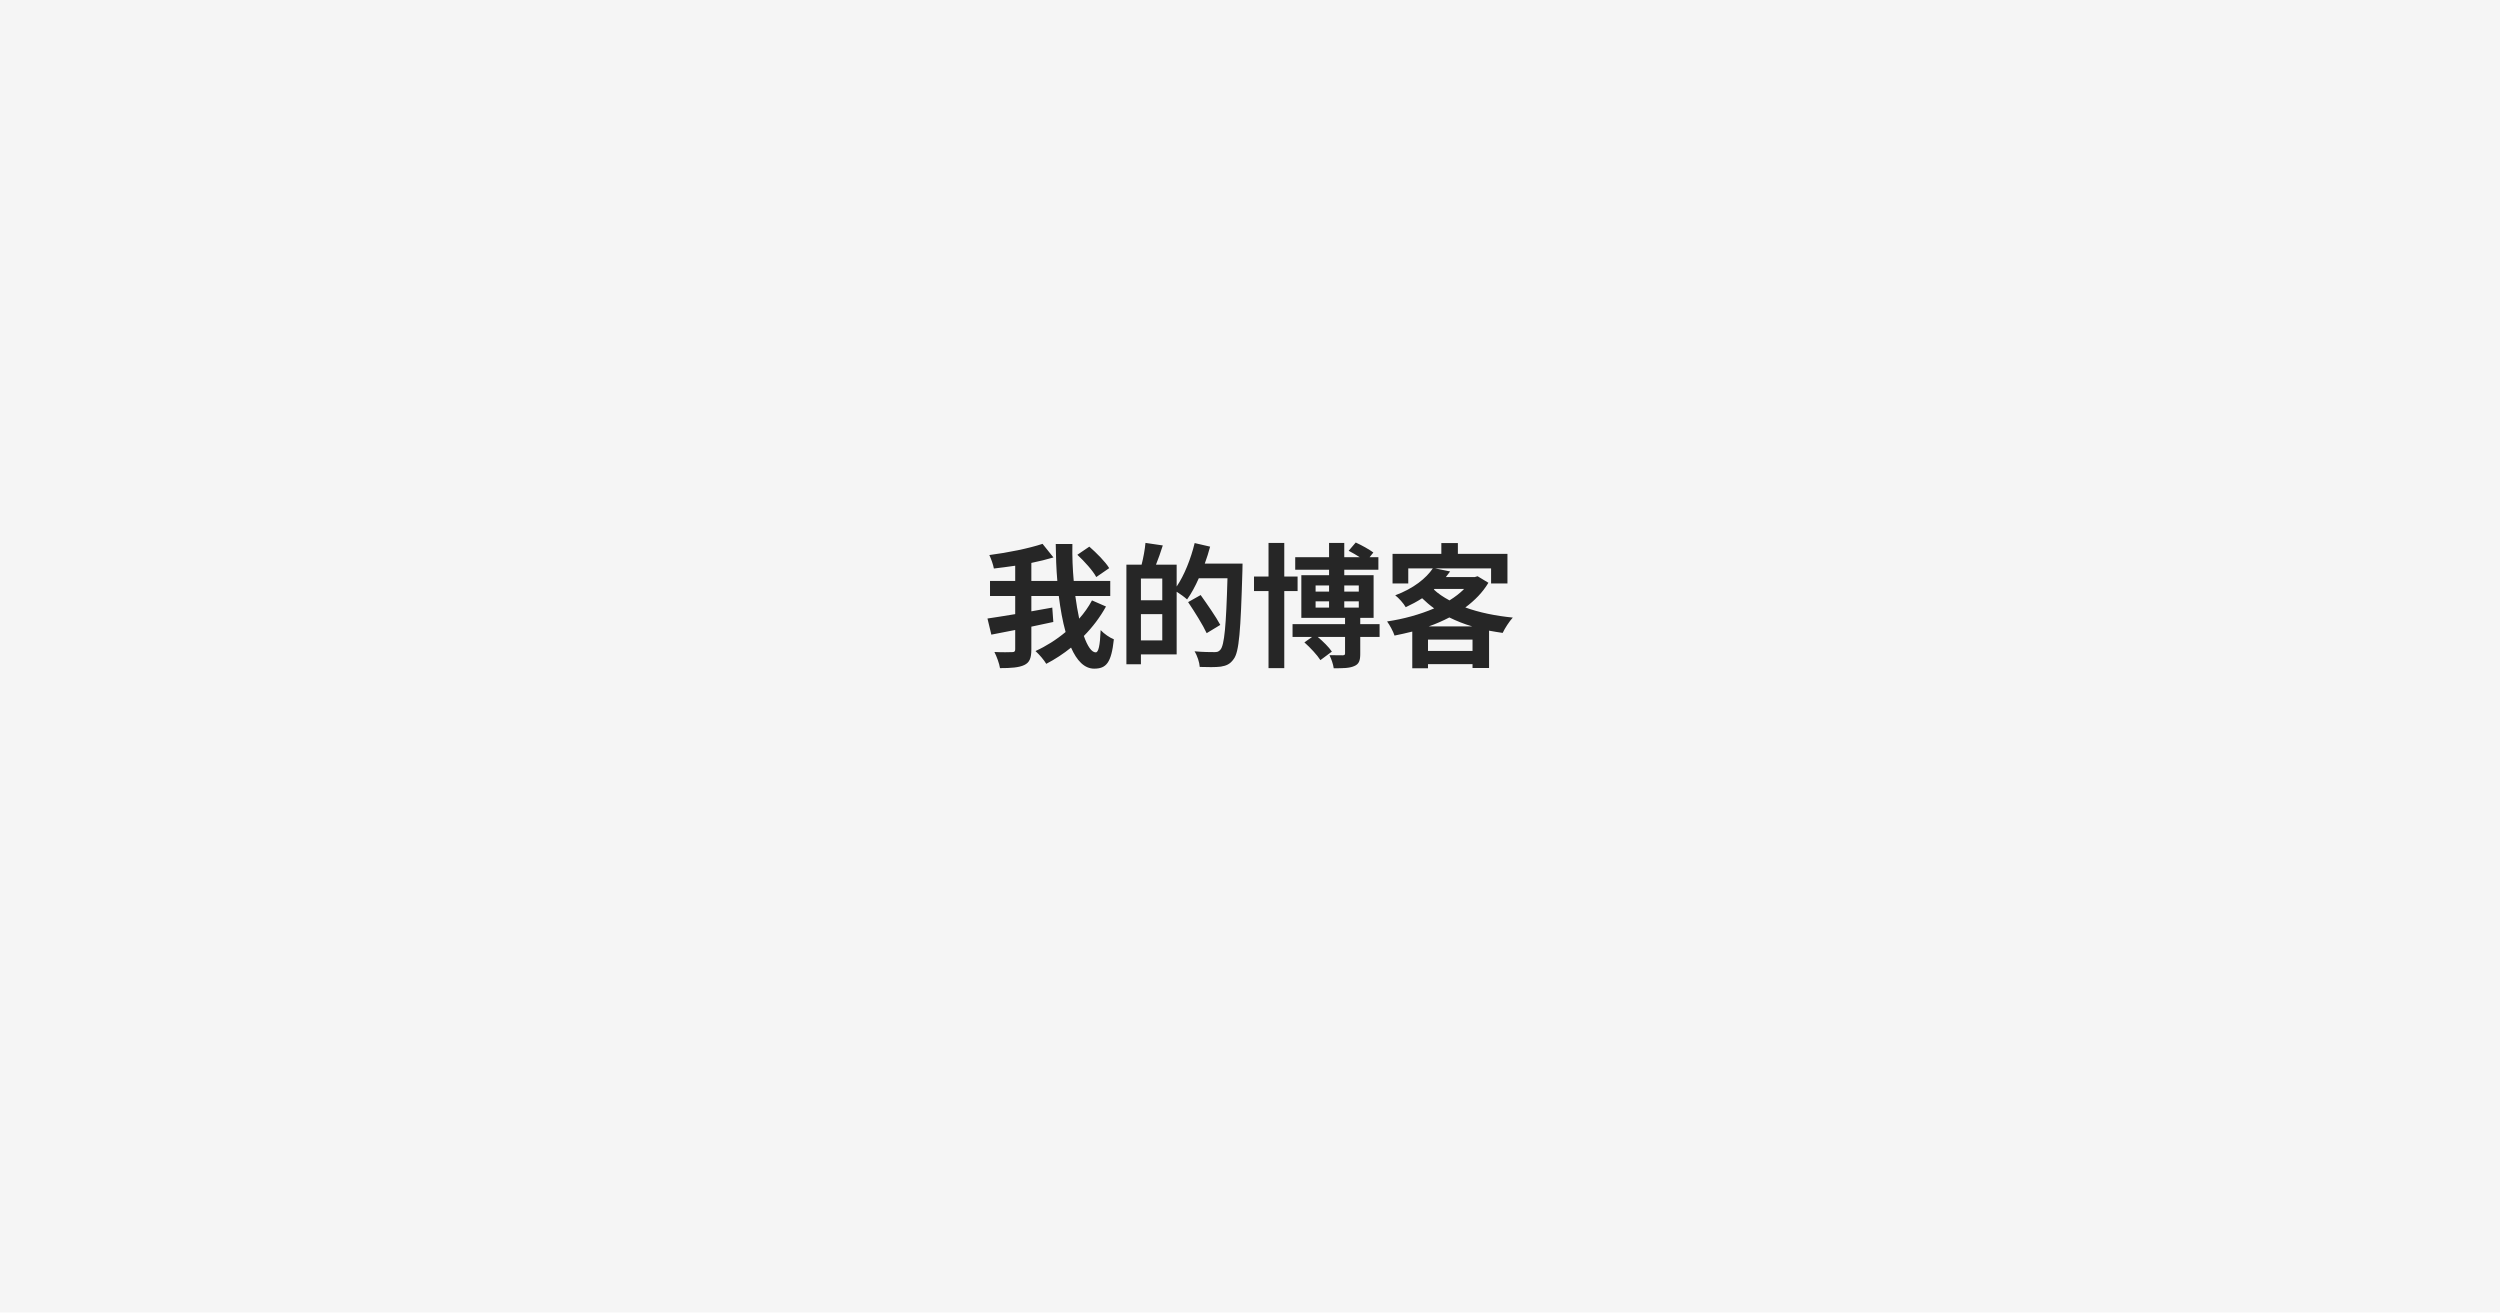
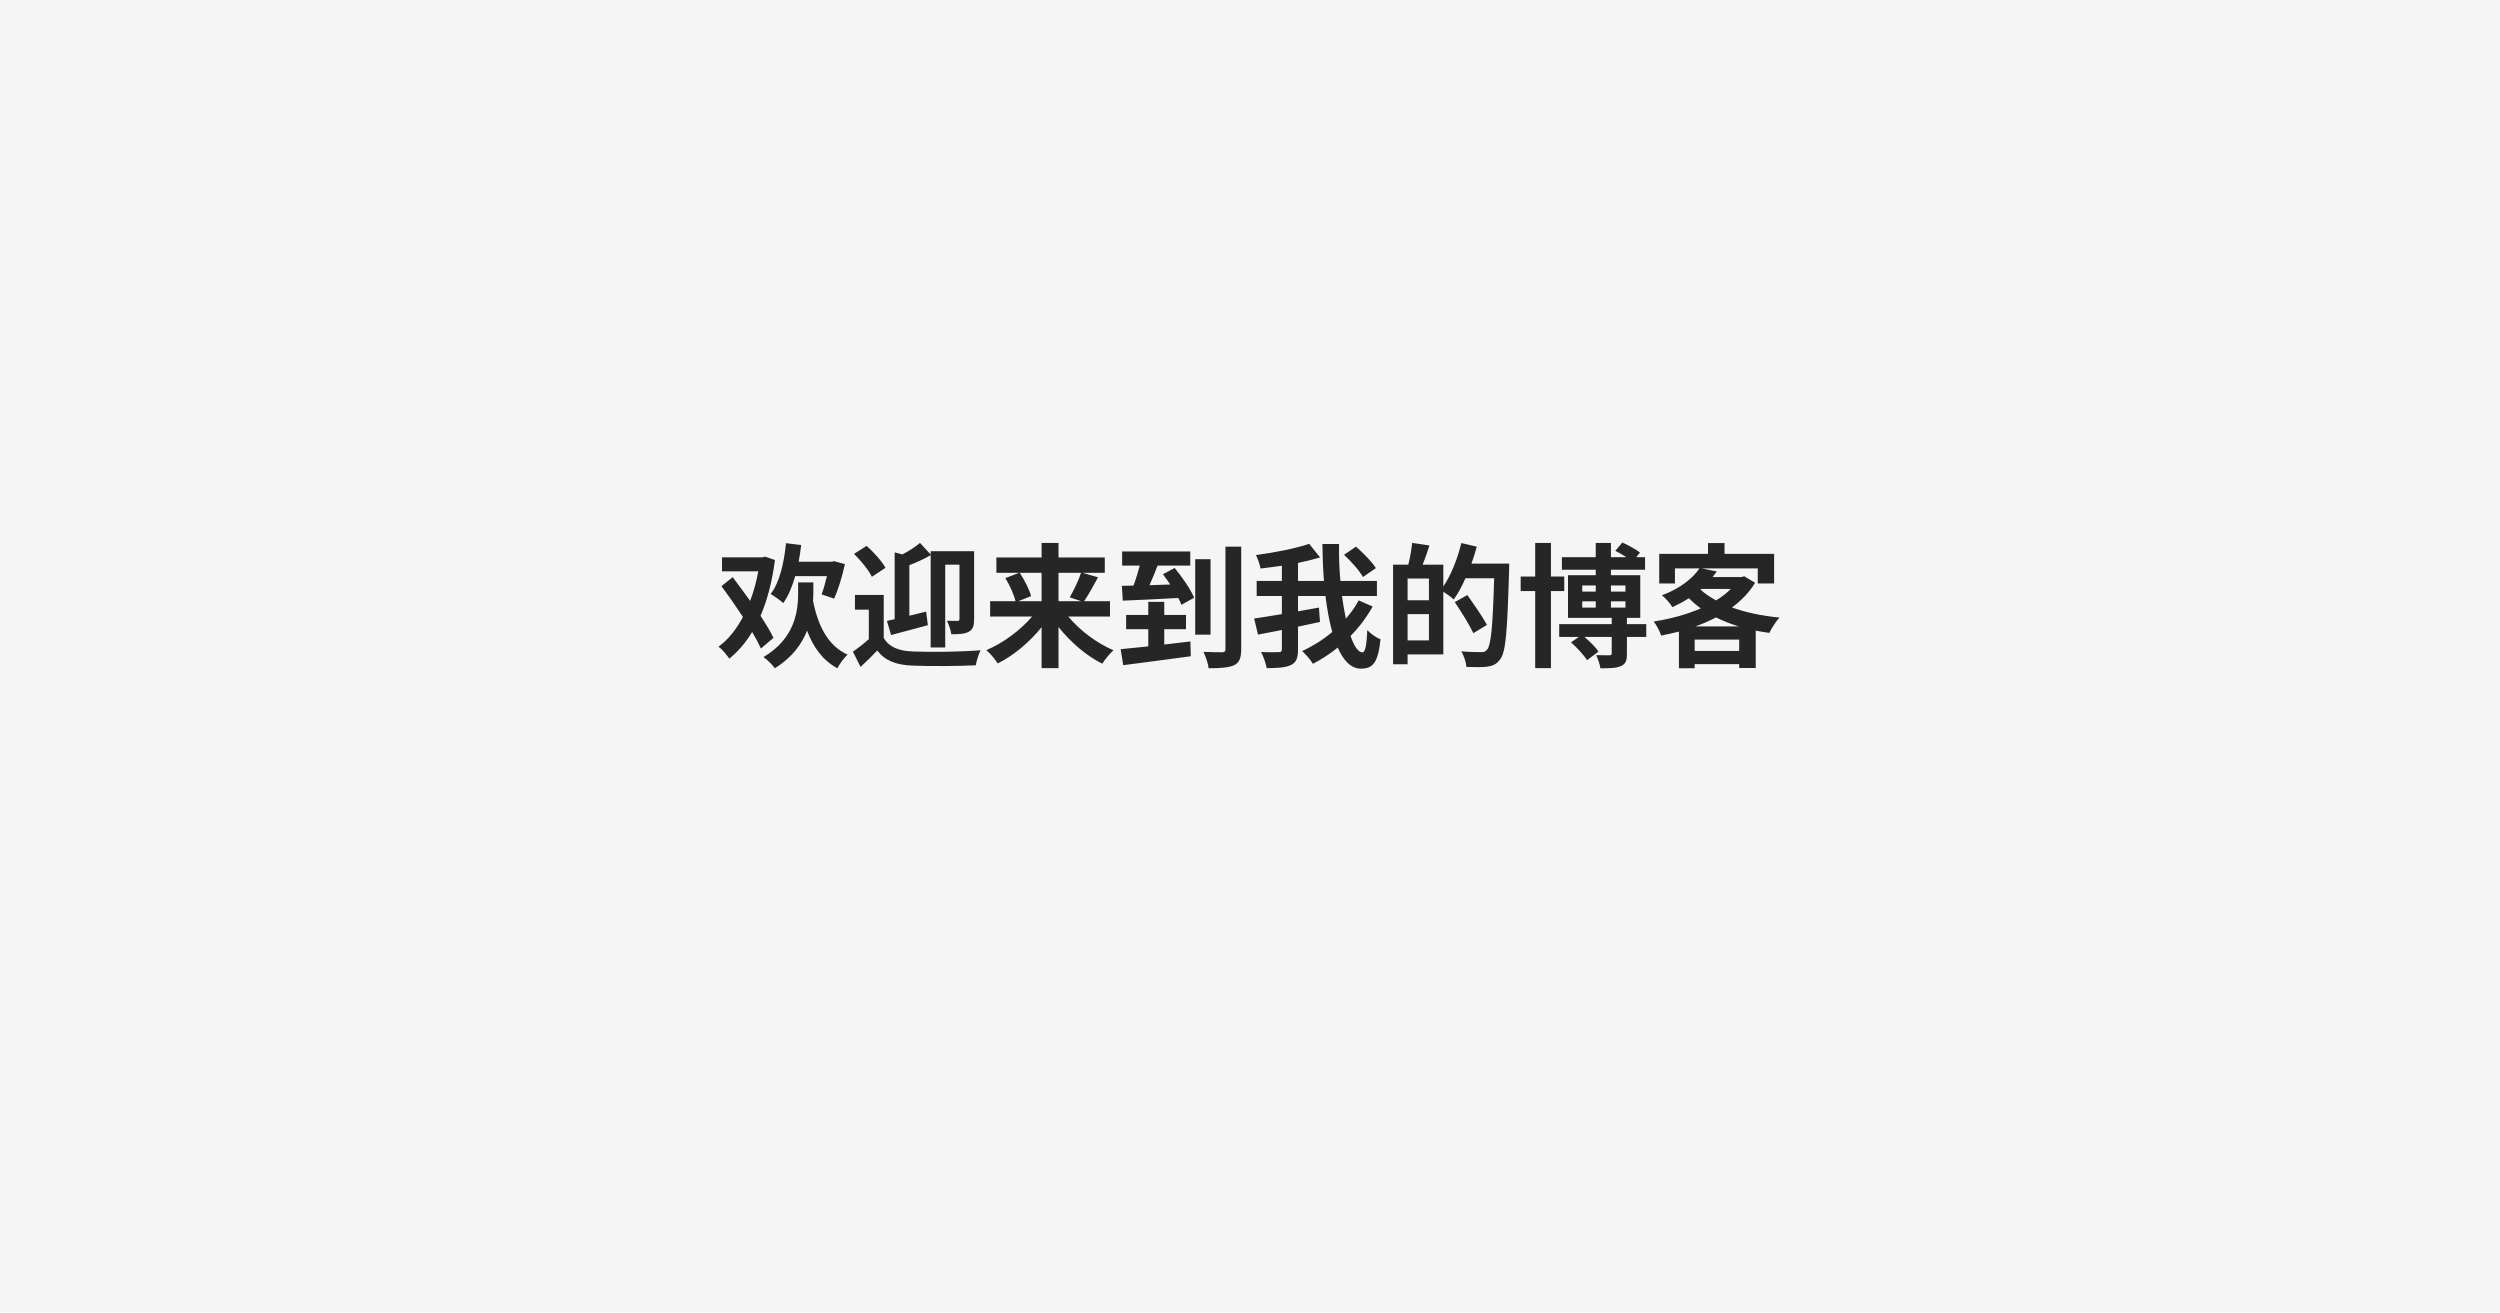
<svg xmlns="http://www.w3.org/2000/svg" width="1200" height="630" viewBox="0 0 1200 630">
  <rect width="1200" height="630" fill="#f5f5f5" />
-   <text x="50%" y="50%" text-anchor="middle" fill="#262626" font-size="64" font-family="system-ui, -apple-system, sans-serif" font-weight="bold">我的博客</text>
+   <text x="50%" y="50%" text-anchor="middle" fill="#262626" font-size="64" font-family="system-ui, -apple-system, sans-serif" font-weight="bold">欢迎来到我的博客</text>
</svg>
